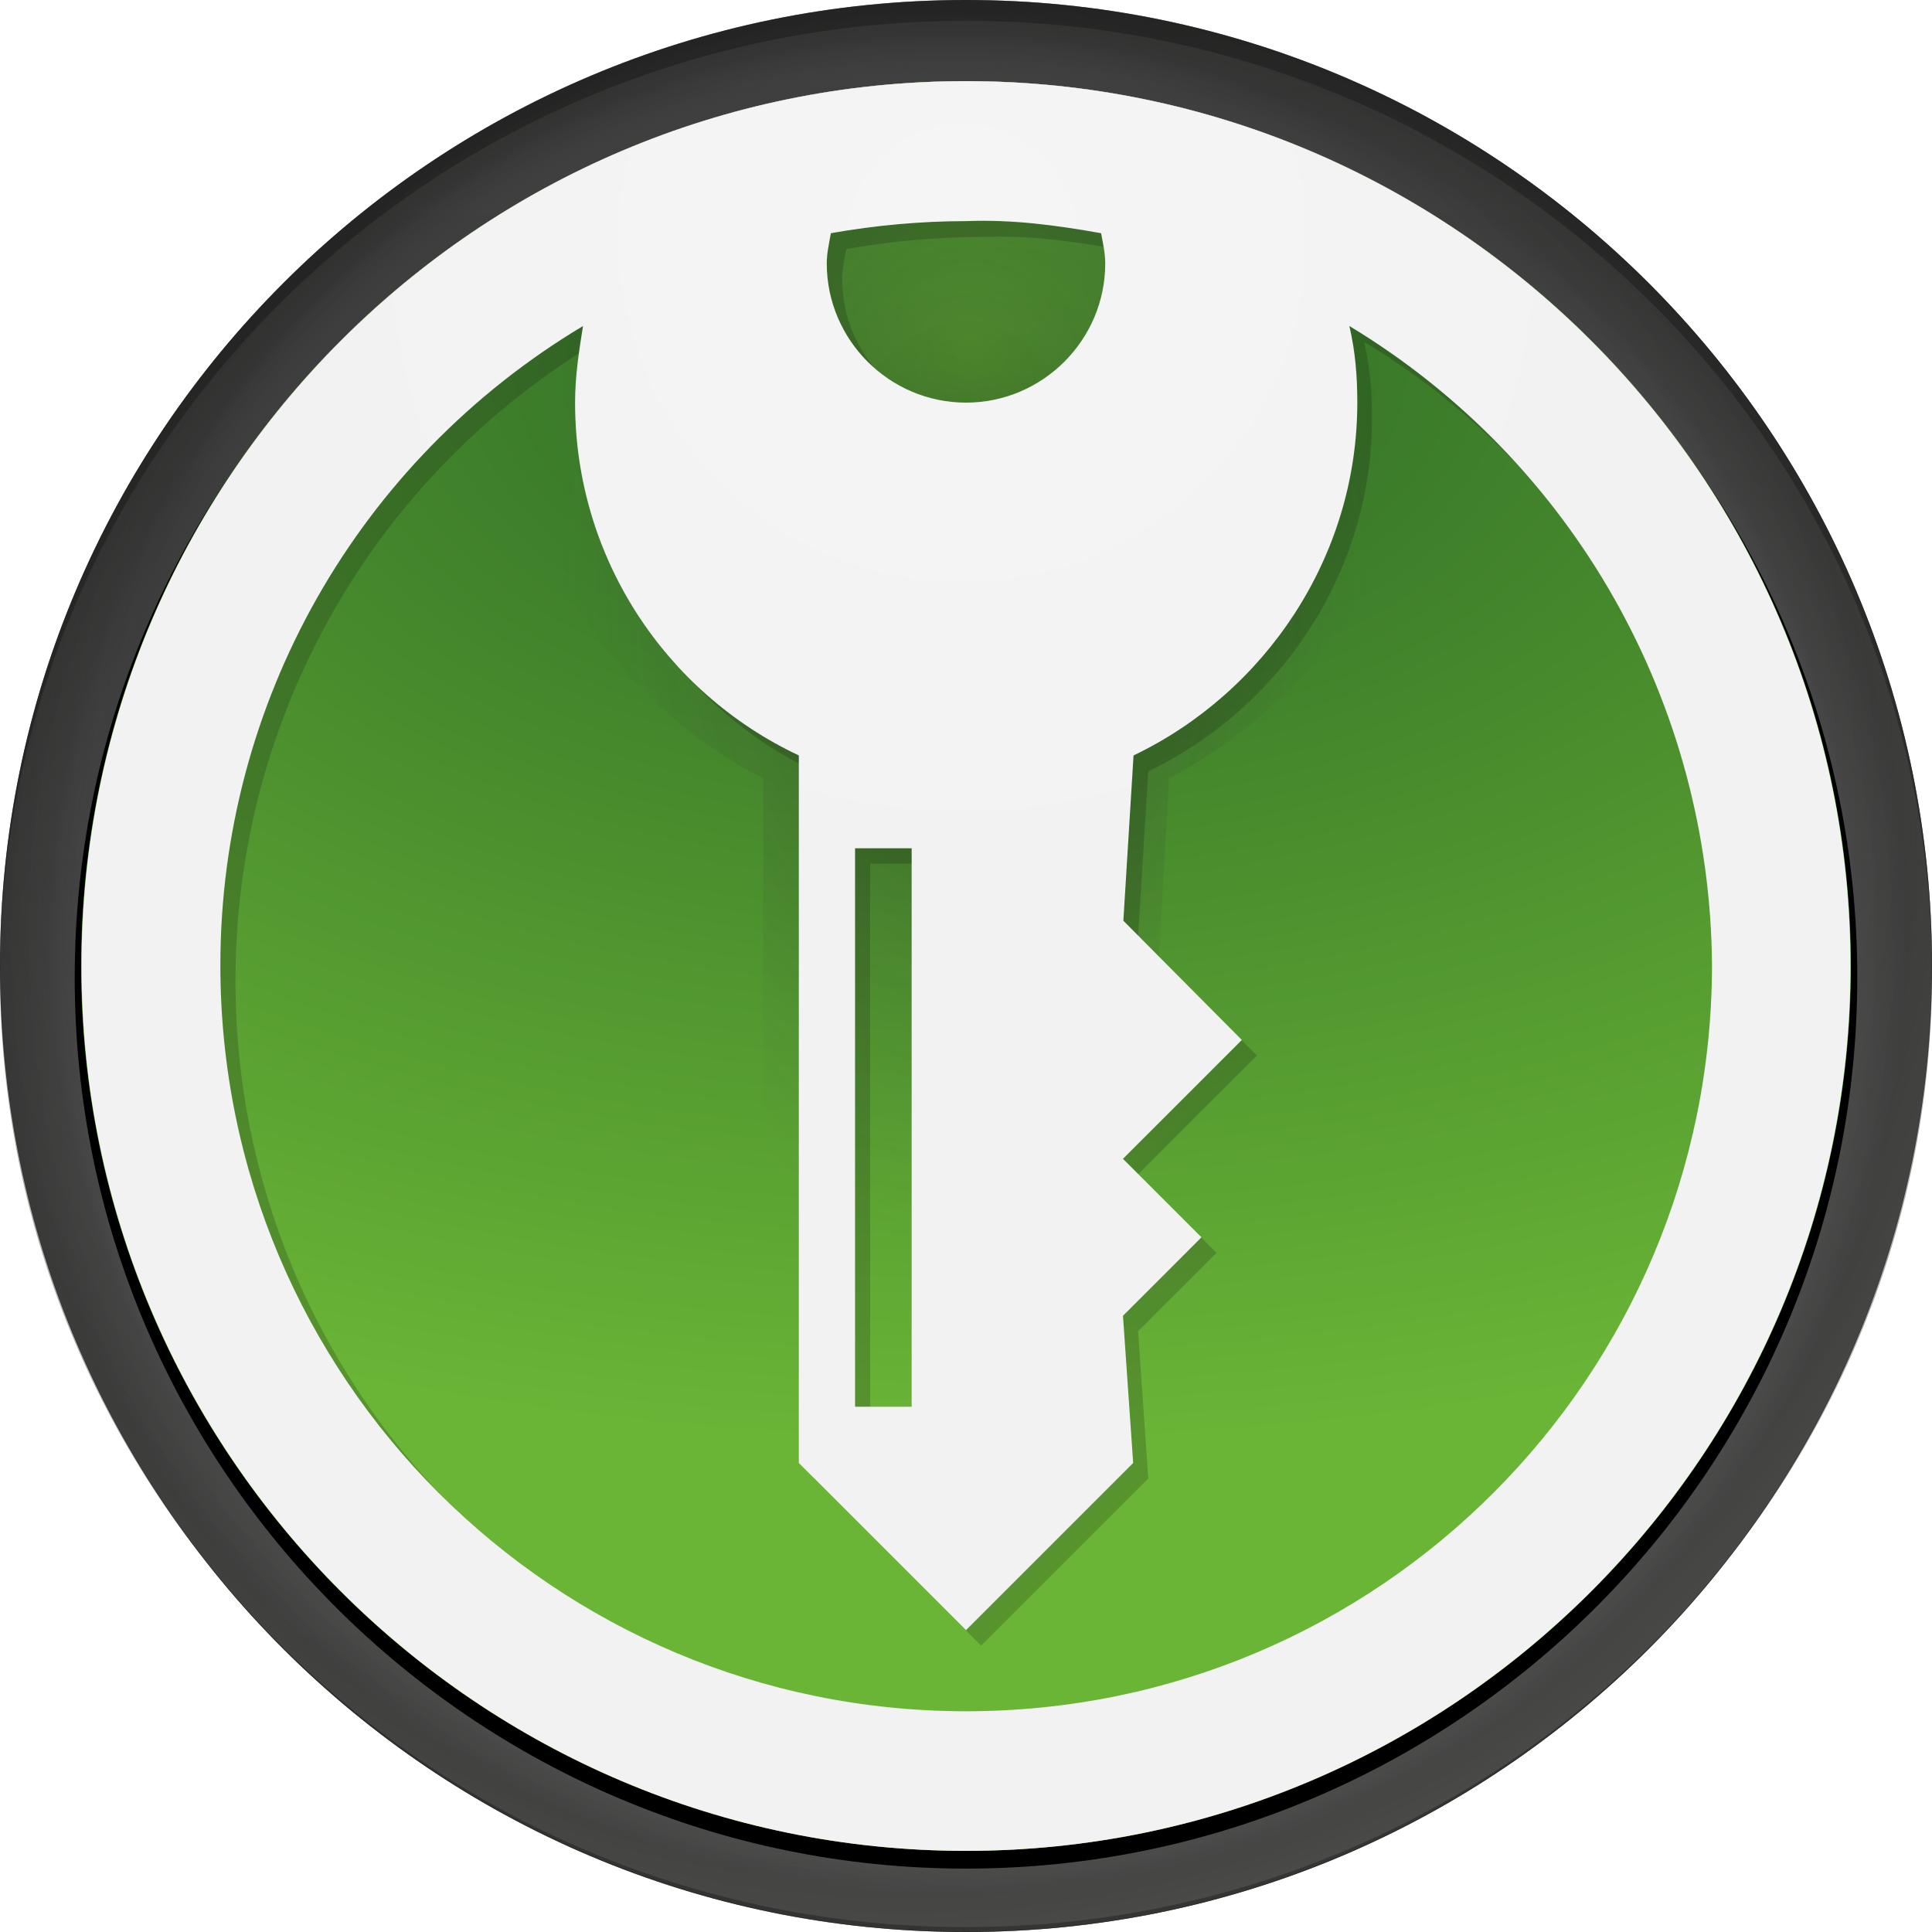
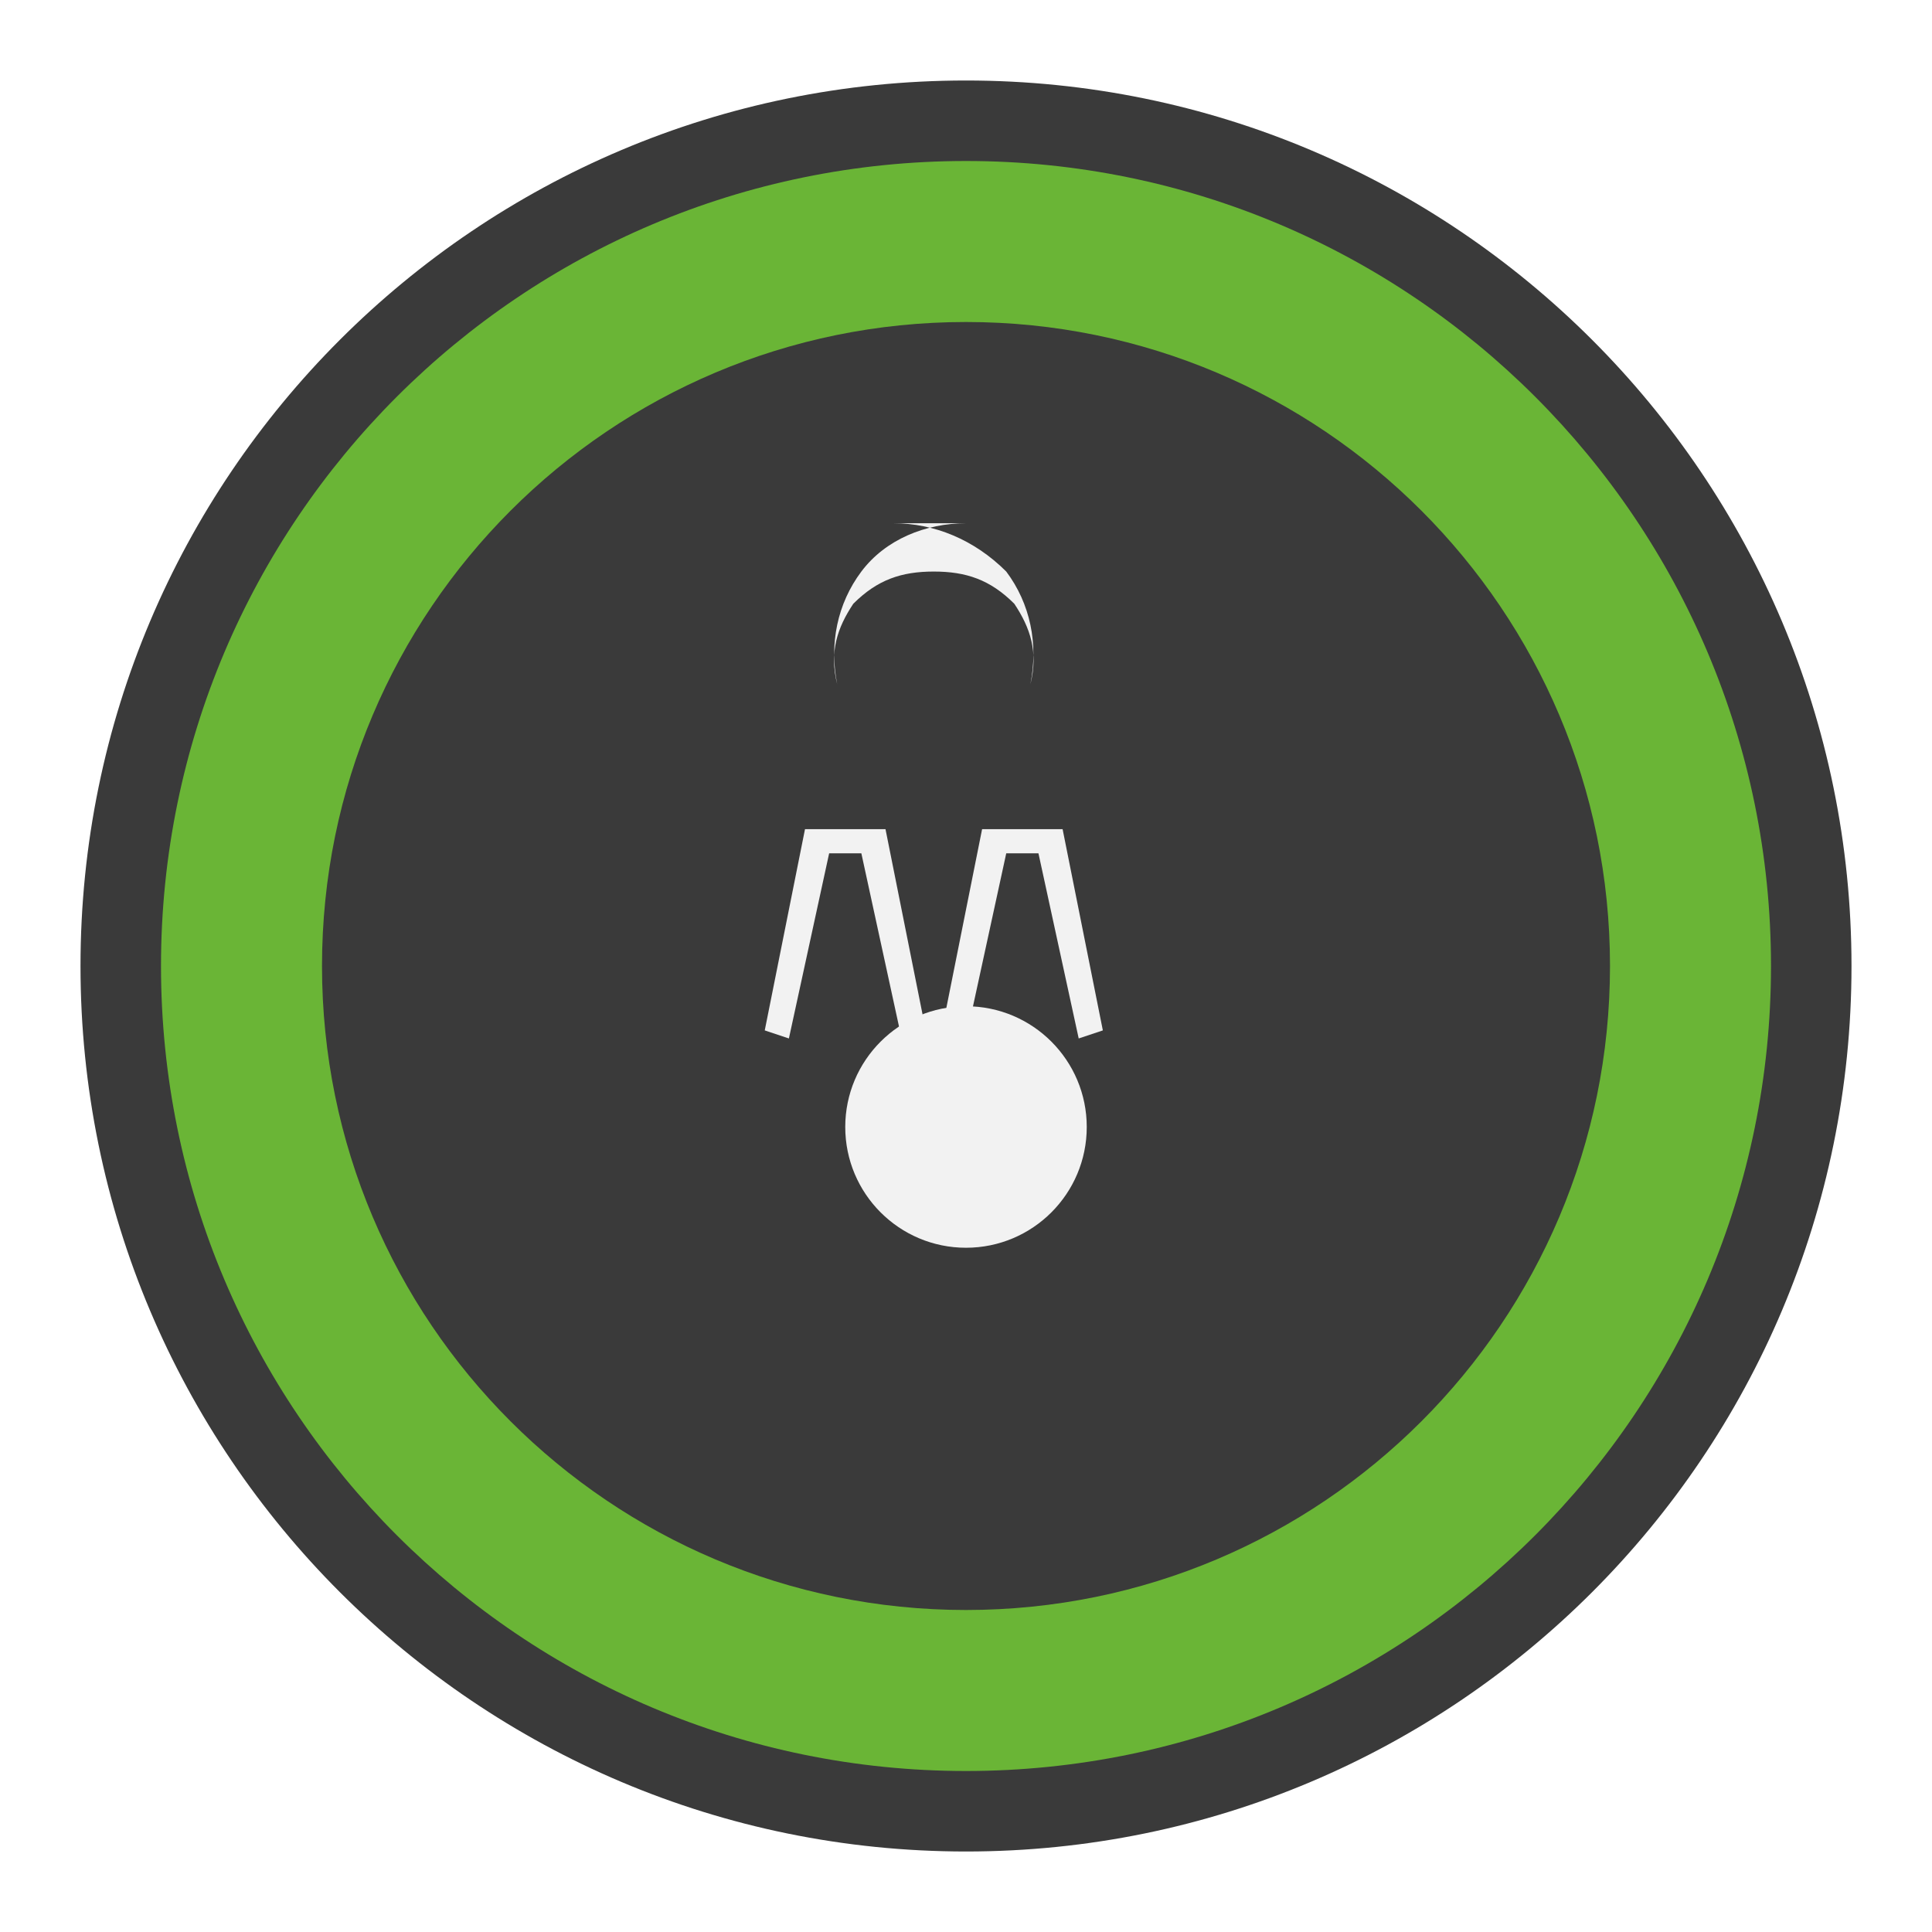
- <svg xmlns="http://www.w3.org/2000/svg" xml:space="preserve" viewBox="0 0 512 512">
-   <linearGradient id="a" x1="256" x2="256" y1="540.962" y2="28.962" gradientTransform="matrix(1 0 0 -1 0 514)" gradientUnits="userSpaceOnUse">
-     <stop offset="0" style="stop-color:#414141" />
-     <stop offset=".196" style="stop-color:#3e3e3e" />
-     <stop offset="1" style="stop-color:#3a3a3a" />
-   </linearGradient>
-   <path d="M256 512C114.8 512 0 397.2 0 256S114.8 0 256 0s256 114.8 256 256-114.8 256-256 256m0-490.5C126.8 21.5 21.6 126.7 21.6 256S126.8 490.5 256 490.5 490.4 385.3 490.4 256 385.2 21.5 256 21.5" style="fill:url(#a)" />
-   <radialGradient id="b" cx="900.048" cy="196.186" r="871.131" gradientTransform="matrix(.3539 0 0 -.3539 -78.658 277.624)" gradientUnits="userSpaceOnUse">
-     <stop offset=".673" style="stop-color:#fcfcfc;stop-opacity:0" />
-     <stop offset="1" style="stop-color:#fcfcfc" />
-   </radialGradient>
-   <path d="M256 .1C114.9.1.1 114.9.1 256S114.9 511.9 256 511.9 511.9 397.1 511.9 256 397.1.1 256 .1" style="opacity:.32;fill:url(#b)" />
-   <radialGradient id="c" cx="935.131" cy="81.437" r="724.658" gradientTransform="matrix(.3539 0 0 -.3539 -78.658 277.624)" gradientUnits="userSpaceOnUse">
-     <stop offset=".109" style="stop-color:#0f0f0d;stop-opacity:0" />
-     <stop offset=".886" style="stop-color:#414141;stop-opacity:0" />
-     <stop offset=".934" style="stop-color:#1e1e1d;stop-opacity:.684" />
-     <stop offset=".987" style="stop-color:#0f0f0d" />
-   </radialGradient>
-   <path d="M256 512C114.8 512 0 397.2 0 256S114.8 0 256 0s256 114.8 256 256-114.8 256-256 256m0-490.5C126.8 21.5 21.6 126.7 21.6 256S126.8 490.5 256 490.5 490.4 385.3 490.4 256 385.2 21.5 256 21.5" style="opacity:.44;fill:url(#c)" />
-   <path d="M256 22.9c-130.2 0-236.2 105.9-236.2 236.2s106 236.1 236.2 236.1S492.2 389.3 492.2 259 386.2 22.9 256 22.9" />
-   <path d="M256 512C114.8 512 0 397.2 0 256S114.8 0 256 0s256 114.8 256 256-114.8 256-256 256m0-506.5C114.8 5.5 0 118.8 0 258.1s114.8 252.6 256 252.6 256-113.3 256-252.6S397.2 5.5 256 5.5" style="opacity:.35;fill:#0f0f0d" />
-   <radialGradient id="d" cx="959.283" cy="64.88" r="1407.523" gradientTransform="matrix(.3539 0 0 -.2026 -78.658 111.223)" gradientUnits="userSpaceOnUse">
-     <stop offset="0" style="stop-color:#2e6b26" />
-     <stop offset="1" style="stop-color:#6ab536" />
-   </radialGradient>
-   <path d="M256 21.5C126.7 21.5 21.5 126.7 21.5 256S126.7 490.5 256 490.5 490.5 385.3 490.5 256 385.3 21.5 256 21.5" style="fill:url(#d)" />
-   <radialGradient id="e" cx="948.752" cy="523.365" r="274.885" gradientTransform="matrix(.3539 0 0 -.3539 -78.658 277.624)" gradientUnits="userSpaceOnUse">
-     <stop offset="0" style="stop-color:#6ab536" />
-     <stop offset="1" style="stop-color:#2e6b26" />
-   </radialGradient>
-   <path d="M256 41c-38.5 0-69.8 31.3-69.8 69.8s31.3 69.8 69.8 69.8 69.8-31.3 69.8-69.8S294.5 41 256 41" style="opacity:.7;fill:url(#e)" />
-   <radialGradient id="f" cx="990.518" cy="592.231" r="406.006" gradientTransform="matrix(.3356 0 0 -.5572 -76.775 481.427)" gradientUnits="userSpaceOnUse">
-     <stop offset="0" style="stop-color:#000" />
-     <stop offset=".784" style="stop-color:#4f4f4f;stop-opacity:0" />
-   </radialGradient>
-   <path d="M132.8 55.8v.2c-.4.1-.4 0 0-.2m177 150.4-3.2 57.9 38.3 41.7-38.3 41.7 25.3 27.6-25.3 27.6 3.2 57.5H202.2v-254c-42.8-21.9-72-69.2-72-123.6 0-9.1 1.3-17.5 2.6-26.6 4.6-.9 79.7-32.3 79.7-32.3-.6 3.4 87.7 3.4 87 0 0 0 72.5 31.2 79.8 32.7 1.8 8.9 2.5 17.2 2.5 26.2 0 54.4-29.8 101.7-72 123.6m69.4-150.4c0 .2.1.4.1.6.8.2.9 0-.1-.6" style="opacity:.3;fill:url(#f)" />
-   <path d="M130.4 409.1c-41.6-36.1-68-89.5-68-149.2 0-69.5 36.3-133.6 96.1-169.4-1.1 6.9-2.1 13.4-2.1 20.3 0 41.1 24 76.9 59.3 93.5v187.5l44.3 44.3 44.3-44.3-2.7-39 20.8-20.8-20.8-20.8 31.5-31.5-31.5-31.5 2.7-43.8c34.7-16.6 59.3-52.4 59.3-93.5 0-6.9-.5-13.4-2.1-20.3 21.7 13.1 40.3 30 55.2 49.6-36.1-49.6-94.7-81.8-160.9-81.8-109.6 0-198.5 88.4-198.5 197.6 0 61.8 28.5 116.9 73.1 153.1m115.2-32.2h-15v-148h15zM224.3 66c11.8-2.1 24-3.2 35.8-3.2 12.3-.5 24 1.1 35.8 3.2.5 2.7 1.1 5.3 1.1 8 0 20.3-16.6 36.9-36.9 36.9S223.2 94.3 223.2 74c0-2.7.5-5.3 1.1-8" style="opacity:.2;fill:#0f0f0d" />
-   <radialGradient id="g" cx="942.896" cy="605.986" r="939.55" gradientTransform="matrix(.3539 0 0 -.3539 -78.658 277.624)" gradientUnits="userSpaceOnUse">
-     <stop offset="0" style="stop-color:#f5f5f5" />
-     <stop offset=".548" style="stop-color:#f2f2f2" />
-   </radialGradient>
-   <path d="M256 21.5C126.8 21.5 21.6 126.7 21.6 256S126.8 490.5 256 490.5 490.4 385.3 490.4 256 385.2 21.5 256 21.5m-35.8 40.3c11.8-2.1 24-3.2 35.8-3.2 12.3-.5 24 1.1 35.8 3.2.5 2.7 1.1 5.3 1.1 8 0 20.3-16.6 36.9-36.9 36.9s-36.9-16.6-36.9-36.9c0-2.6.6-5.3 1.1-8m21.4 163v148h-15v-148zM256 453.5c-109 0-197.6-88.2-197.6-197.7 0-69.5 36.3-133.6 96.1-169.4-1.1 6.9-2.1 13.4-2.1 20.3 0 41.1 24 76.9 59.3 93.5v187.5L256 432l44.3-44.3-2.7-39 20.8-20.8-20.8-20.8 31.5-31.5-31.4-31.6 2.7-43.8c34.7-16.6 59.3-52.4 59.3-93.5 0-6.9-.5-13.4-2.1-20.3 59.3 35.8 95.6 99.9 96.1 169.4-.1 109-88.2 197.7-197.7 197.7" style="fill:url(#g)" />
+ <svg xmlns="http://www.w3.org/2000/svg" viewBox="0 0 24 24">
+   <circle cx="12" cy="12" r="11" fill="#3a3a3a" />
+   <circle cx="12" cy="12" r="10" fill="#6ab536" />
+   <circle cx="12" cy="12" r="8" fill="#3a3a3a" />
+   <path fill="#f2f2f2" d="M12 6.5c-.5 0-1 .2-1.3.6-.3.4-.4.9-.3 1.4l.4 1.8H10l-.5 2.5.3.1.5-2.3h.4l.5 2.3.3-.1-.5-2.5h-.2l-.4-1.8c-.1-.4 0-.7.2-1 .3-.3.6-.4 1-.4s.7.1 1 .4c.2.3.3.6.2 1l-.4 1.8h-.2l-.5 2.5.3.1.5-2.3h.4l.5 2.3.3-.1-.5-2.5h-.8l.4-1.8c.1-.5 0-1-.3-1.4-.4-.4-.9-.6-1.4-.6Z" />
+   <circle cx="12" cy="14" r="1.5" fill="#f2f2f2" />
</svg>
